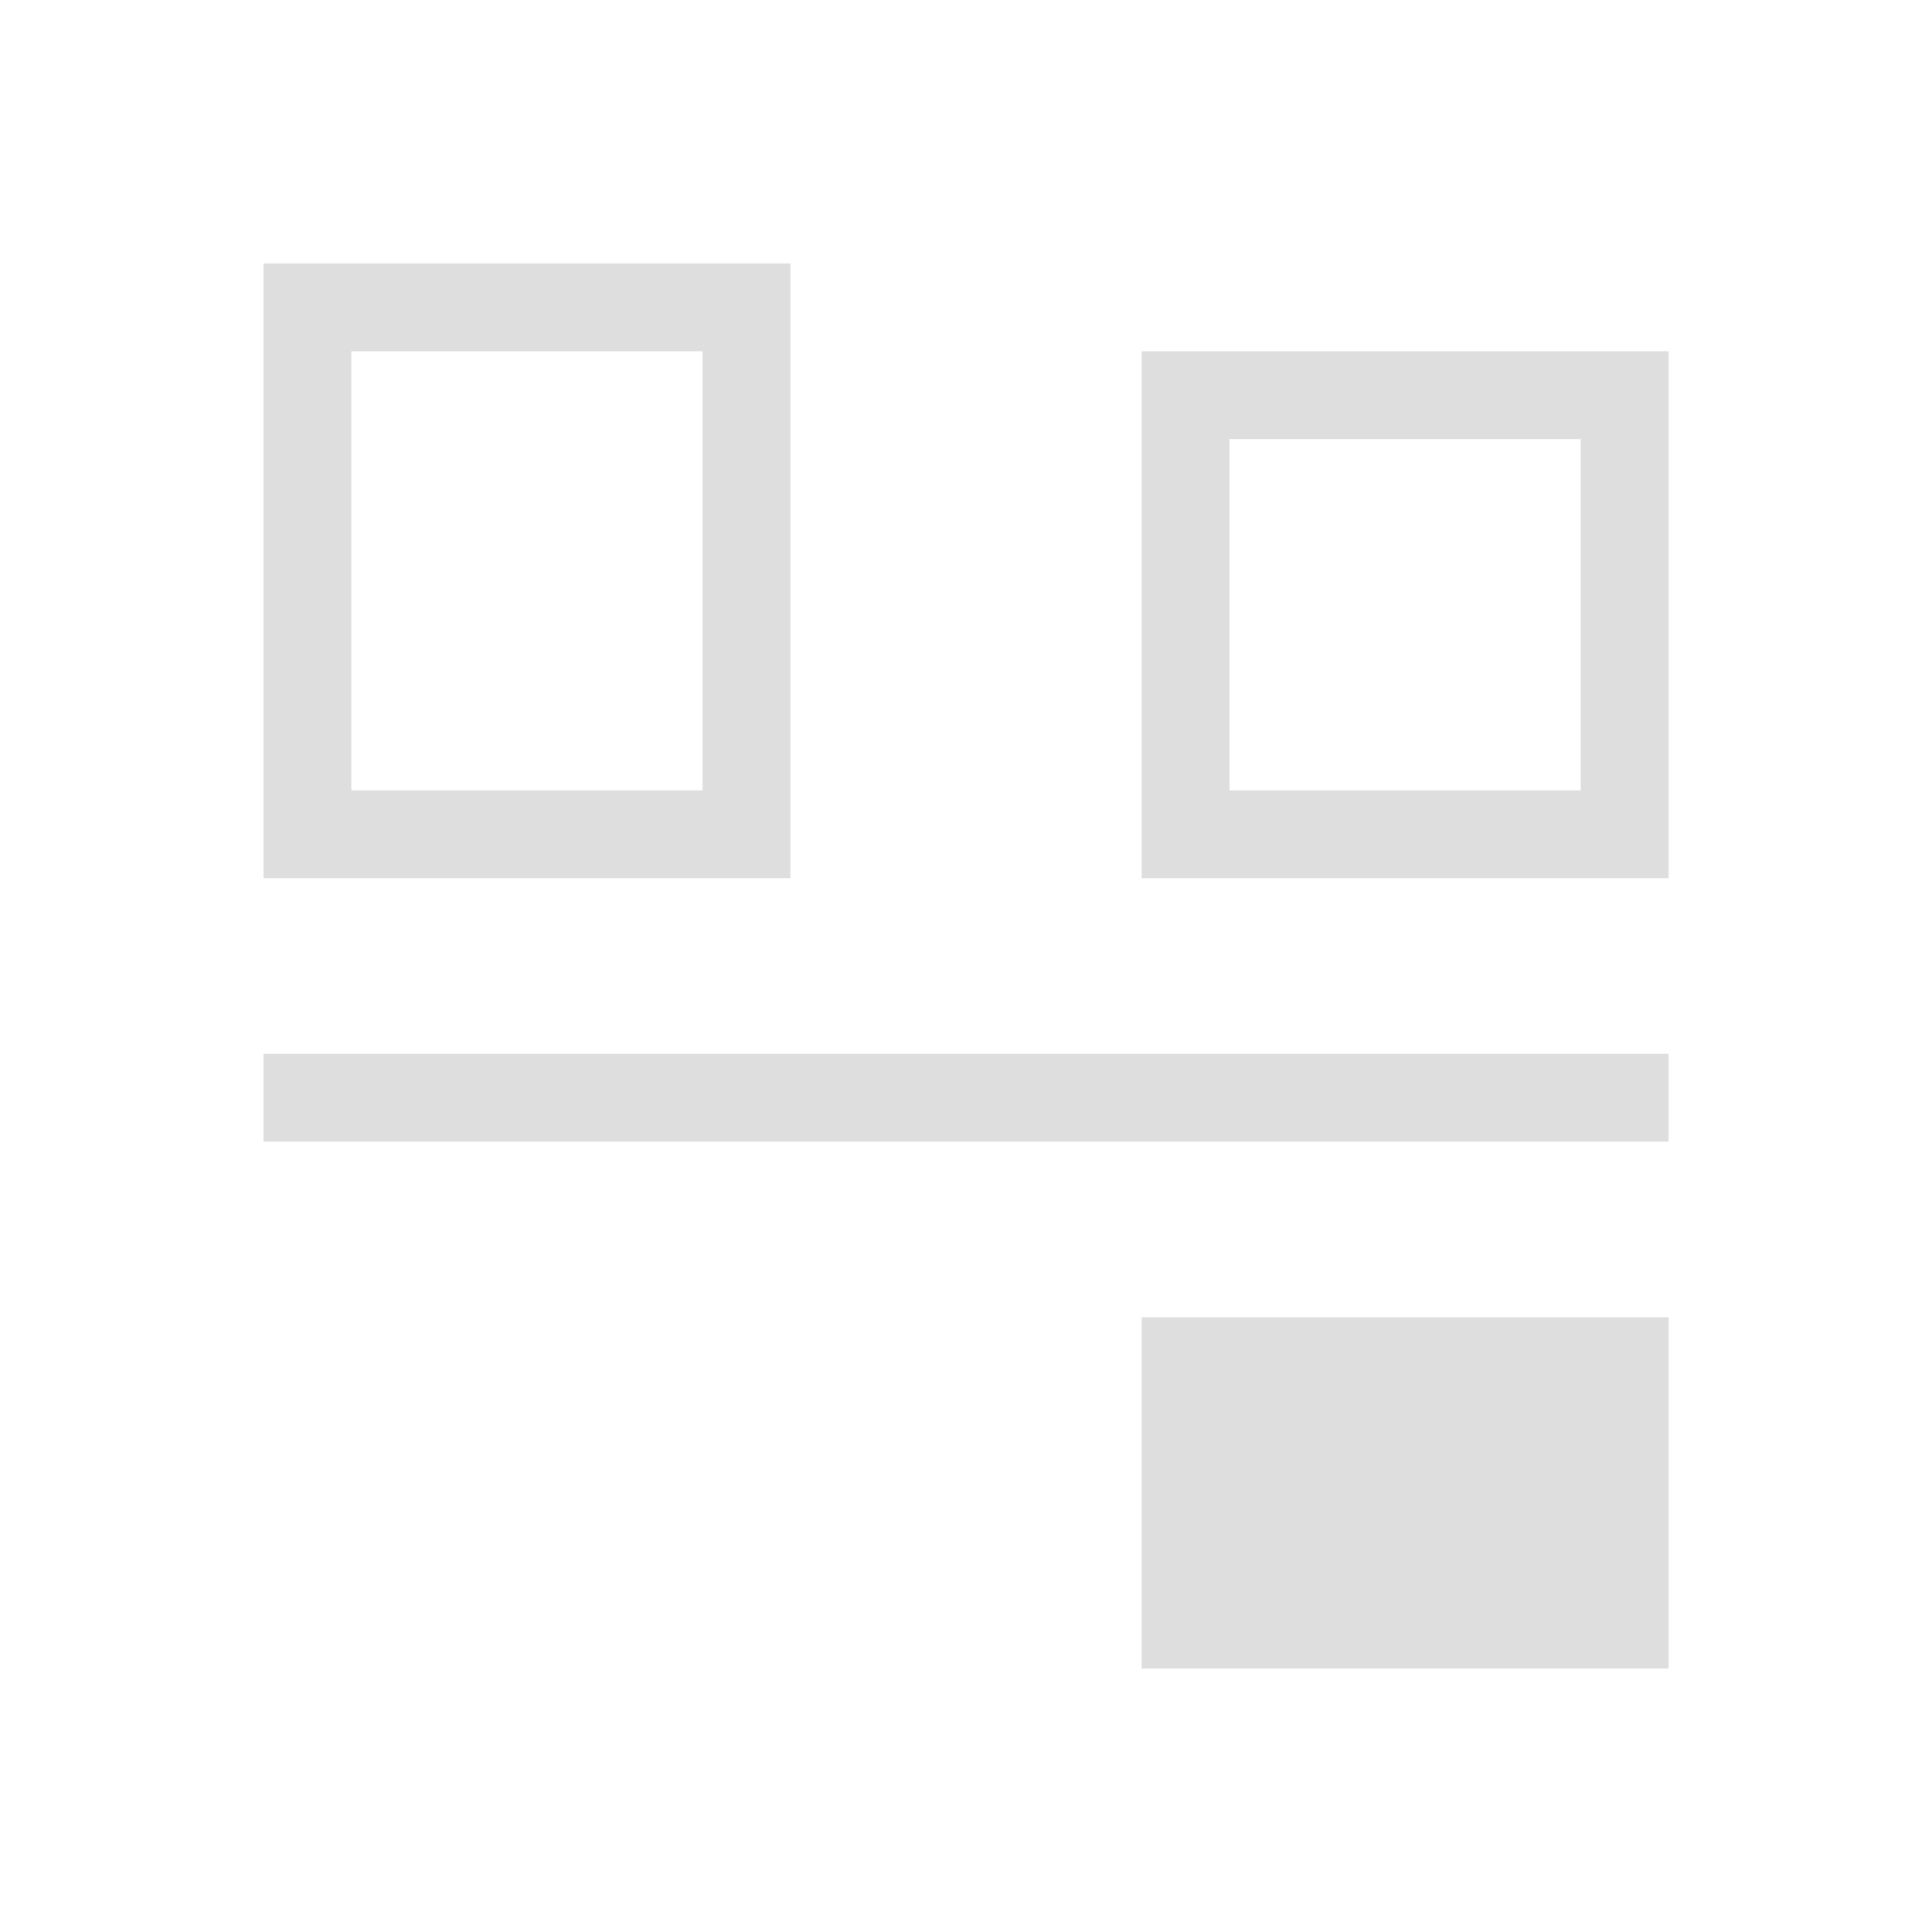
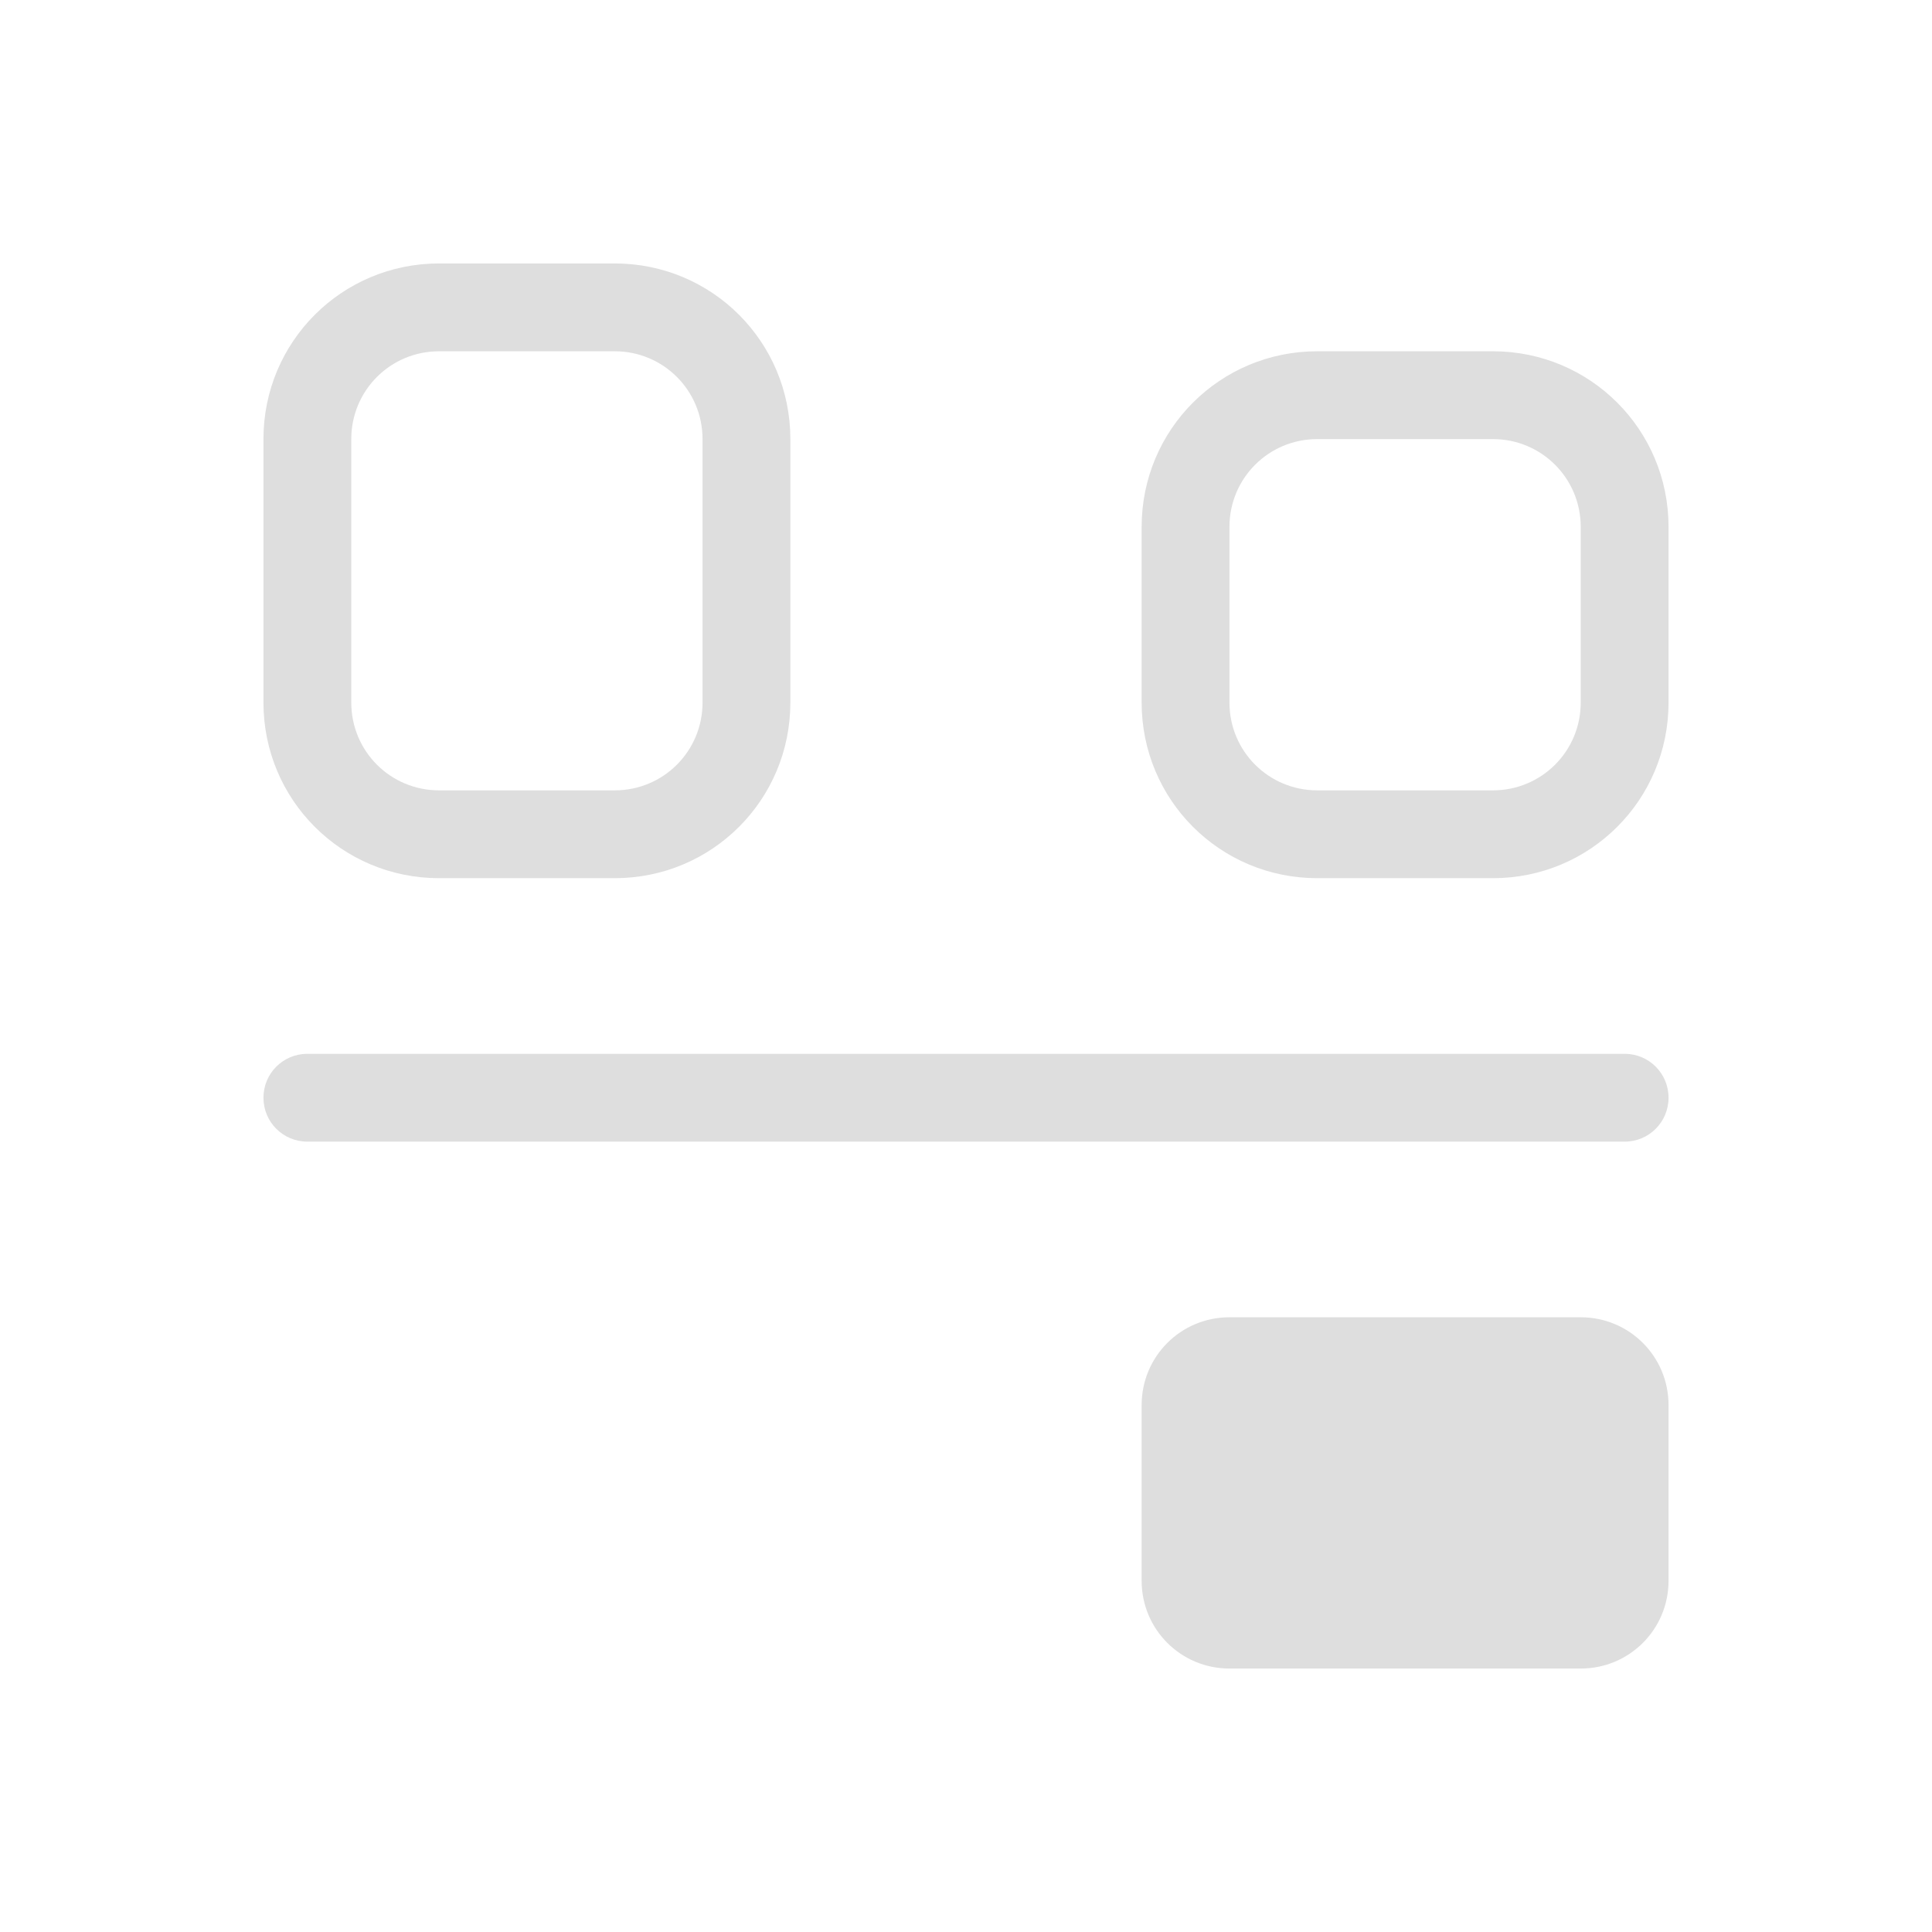
- <svg xmlns="http://www.w3.org/2000/svg" viewBox="0 0 22 22">
-   <defs id="defs3051">
-     <style type="text/css" id="current-color-scheme">
-       .ColorScheme-Text {
+ <svg xmlns="http://www.w3.org/2000/svg" width="22" height="22" version="1.1" viewBox="0 0 22 22">
+   <defs>
+     <style id="current-color-scheme" type="text/css">.ColorScheme-Text {
        color:#dedede;
-       }
-       </style>
+       }</style>
  </defs>
-   <path style="fill:currentColor;fill-opacity:1;stroke:none" d="m572.723 602.119v-1-3h-1-5v1 3zm0-6v-1h-16v1zm-10-3v-1-6h-1-5v1 6zm10 0v-1-4-1h-1-4-1v6h5zm-11-1h-4v-5h4zm10 0h-4v-4h4z" transform="translate(-553.7225-583.1193)" class="ColorScheme-Text" />
+   <path class="ColorScheme-Text" d="m5 3c-1.108 0-2 0.892-2 2v3c0 1.108 0.892 2 2 2h2c1.108 0 2-0.892 2-2v-3c0-1.108-0.892-2-2-2zm0 1h2c0.554 0 1 0.446 1 1v3c0 0.554-0.446 1-1 1h-2c-0.554 0-1-0.446-1-1v-3c0-0.554 0.446-1 1-1zm10 0c-1.108 0-2 0.892-2 2v2c0 1.108 0.892 2 2 2h2c1.108 0 2-0.892 2-2v-2c0-1.108-0.892-2-2-2zm0 1h2c0.554 0 1 0.446 1 1v2c0 0.554-0.446 1-1 1h-2c-0.554 0-1-0.446-1-1v-2c0-0.554 0.446-1 1-1zm-11.5 7c-0.277 0-0.5 0.223-0.5 0.5s0.223 0.5 0.5 0.5h15c0.277 0 0.5-0.223 0.5-0.5s-0.223-0.5-0.5-0.5zm10.5 3c-0.554 0-1 0.446-1 1v2c0 0.554 0.446 1 1 1h4c0.554 0 1-0.446 1-1v-2c0-0.554-0.446-1-1-1z" fill="currentColor" />
</svg>
